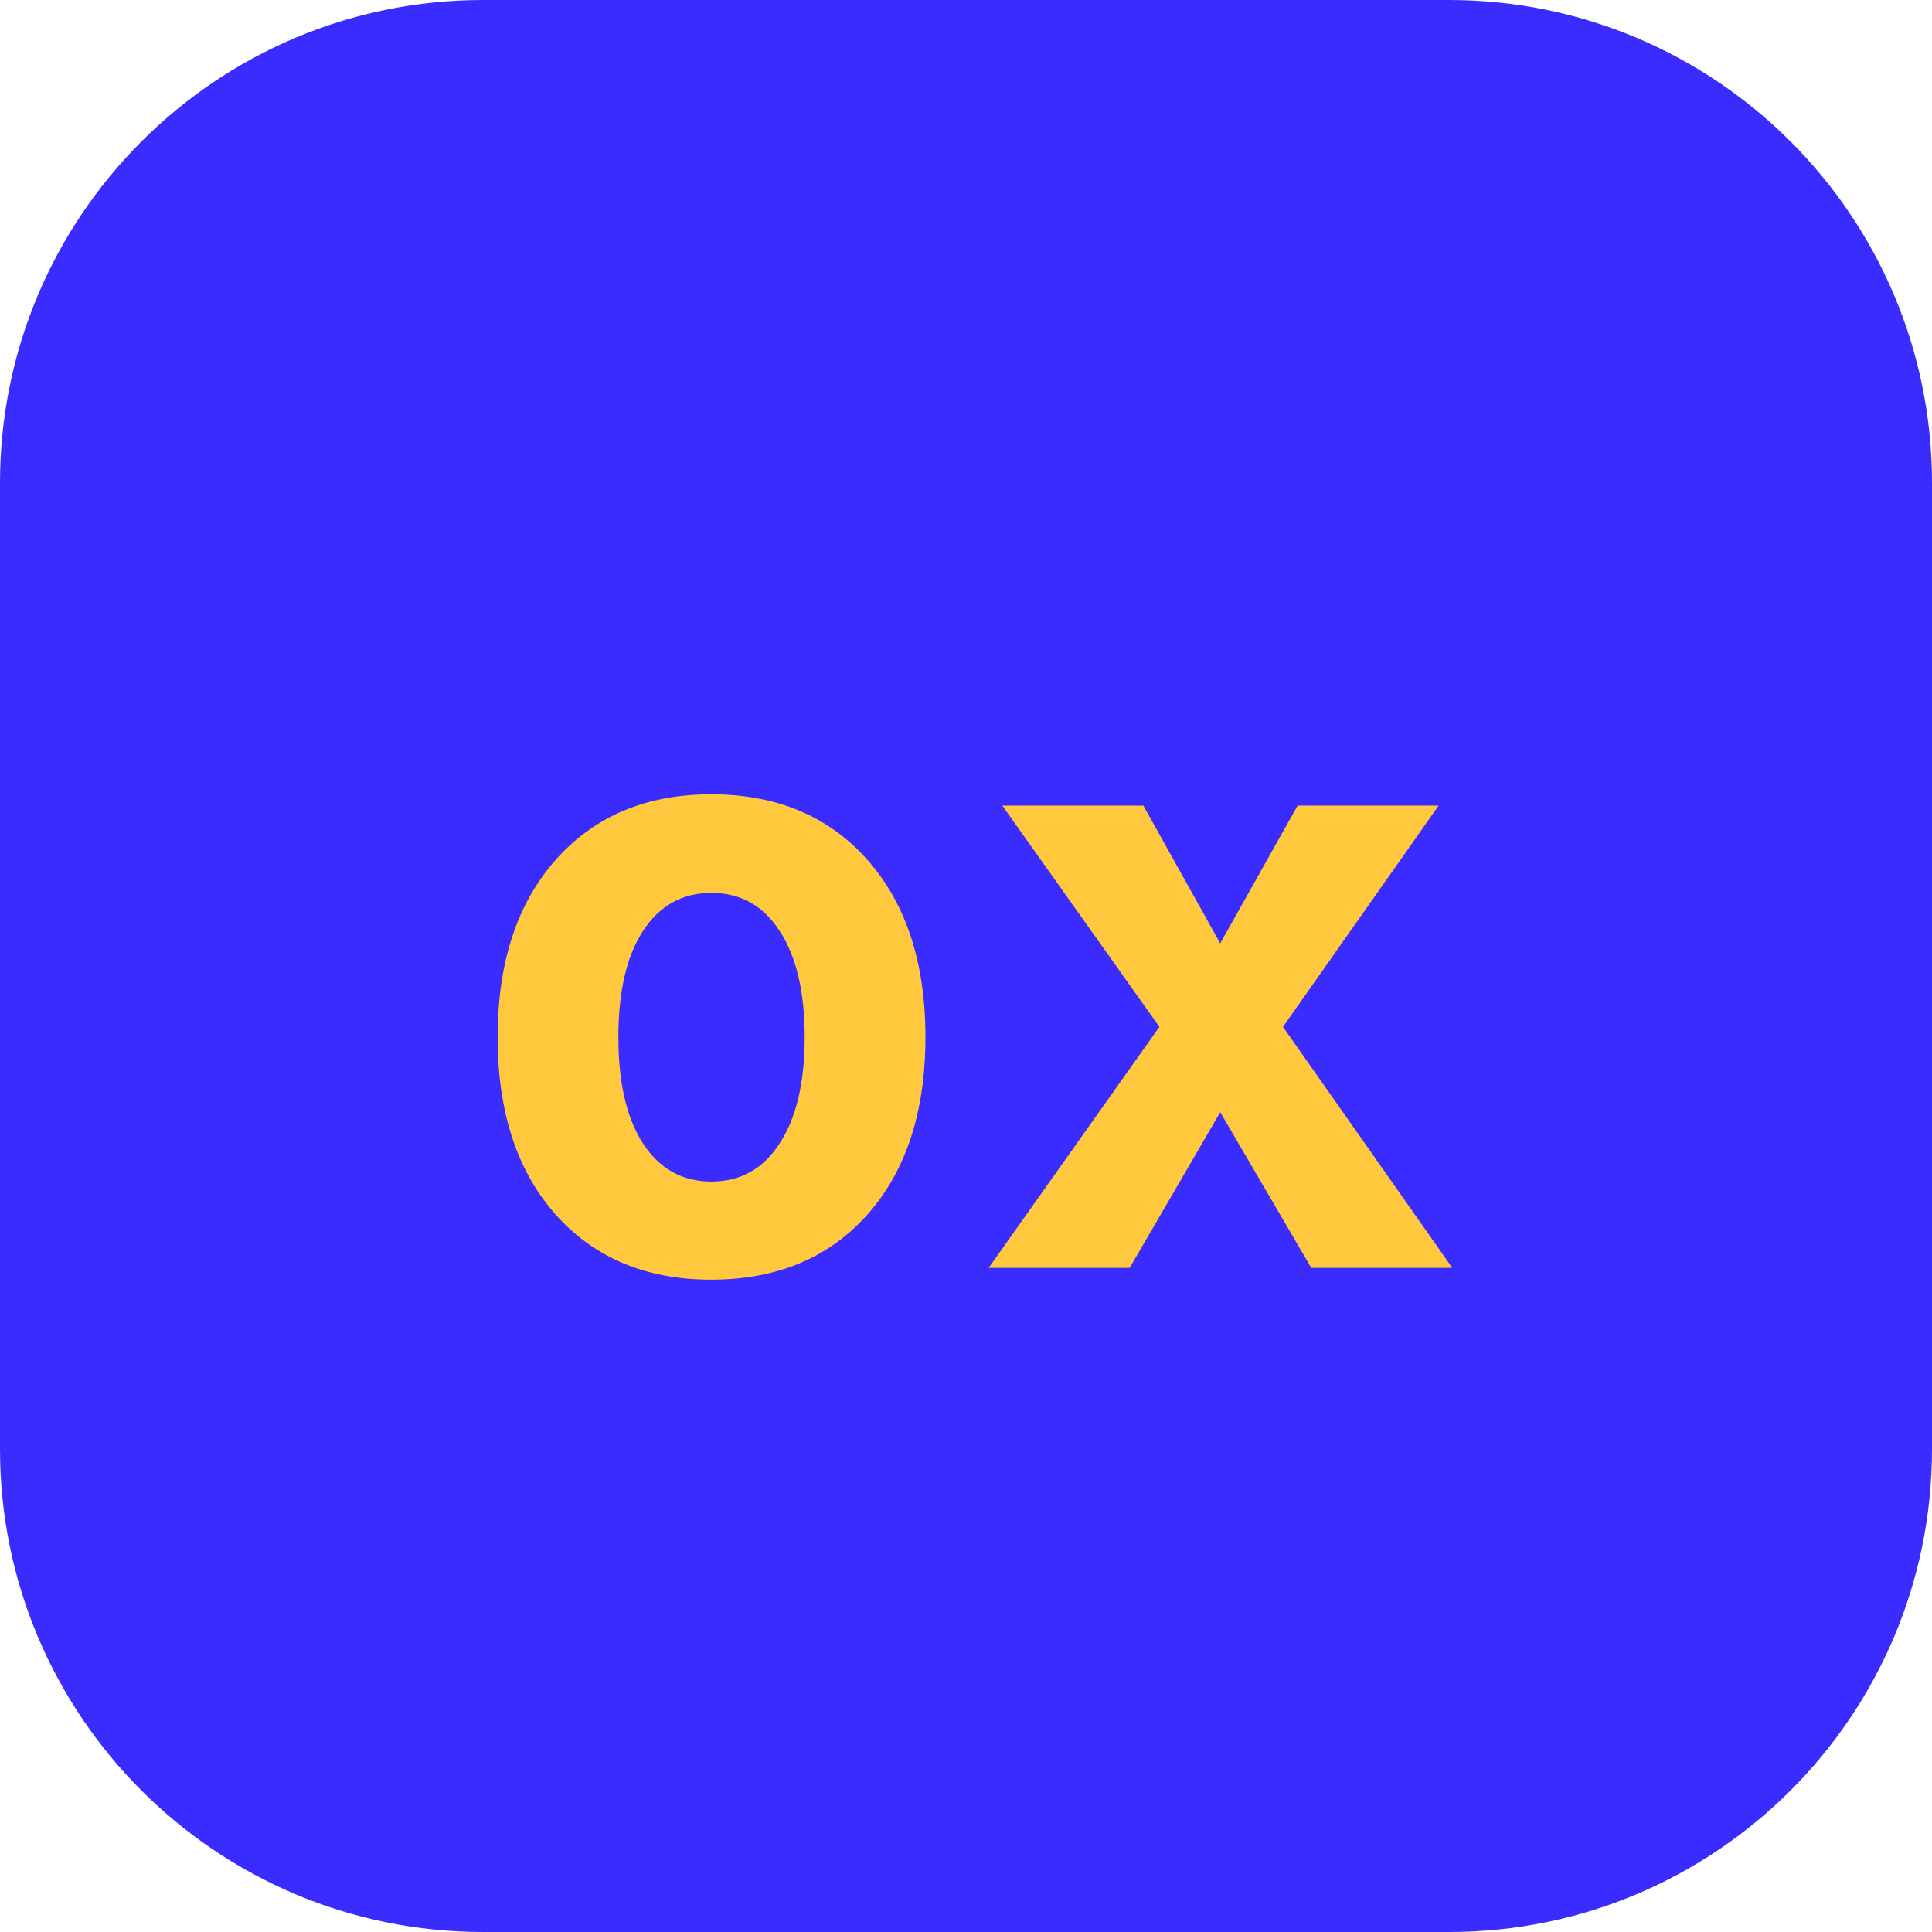
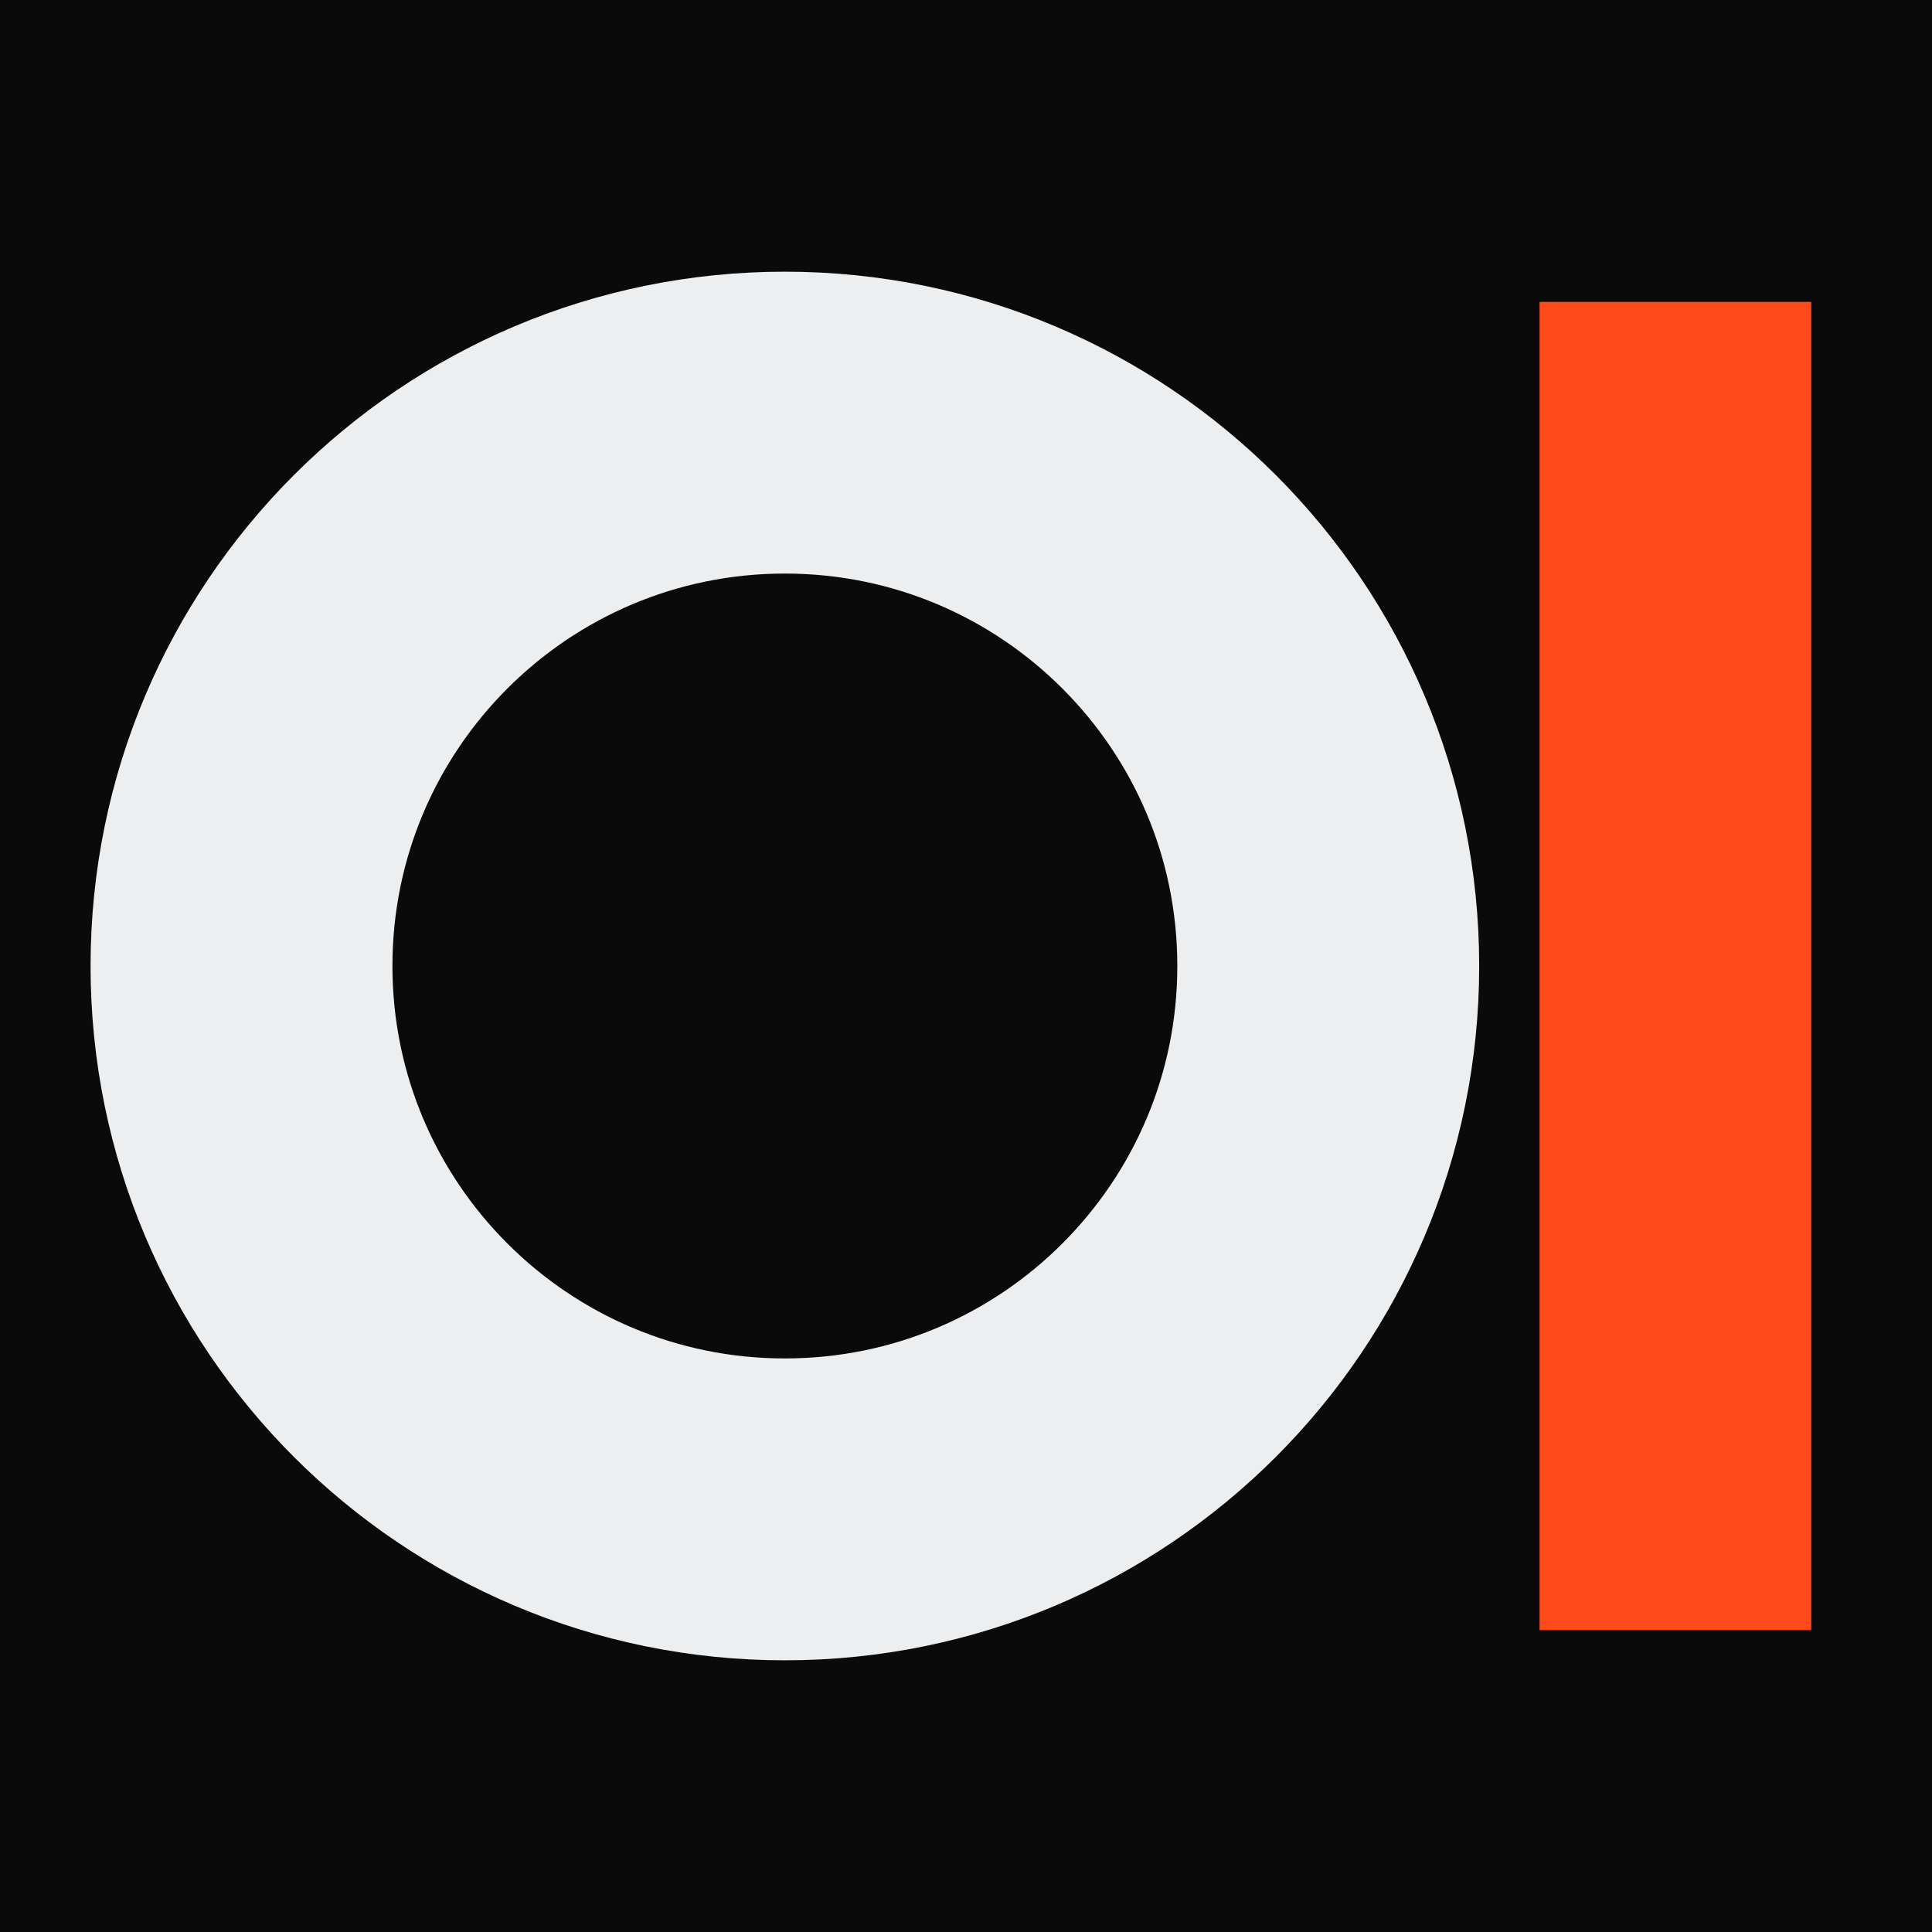
- <svg xmlns="http://www.w3.org/2000/svg" viewBox="0 0 64 64">
-   <rect width="64" height="64" rx="16" fill="#3A2CFF" />
-   <text x="32" y="42" text-anchor="middle" font-family="monospace" font-weight="800" font-size="28" fill="#FFC83D">ox</text>
+ <svg xmlns="http://www.w3.org/2000/svg" viewBox="0 0 32 32">
+   <rect width="32" height="32" fill="#0A0A0B" />
+   <circle cx="13" cy="16" r="9" fill="none" stroke="#ECEEF0" stroke-width="5" />
+   <rect x="25.5" y="5" width="4.5" height="22" fill="#FF4A1C" />
</svg>
